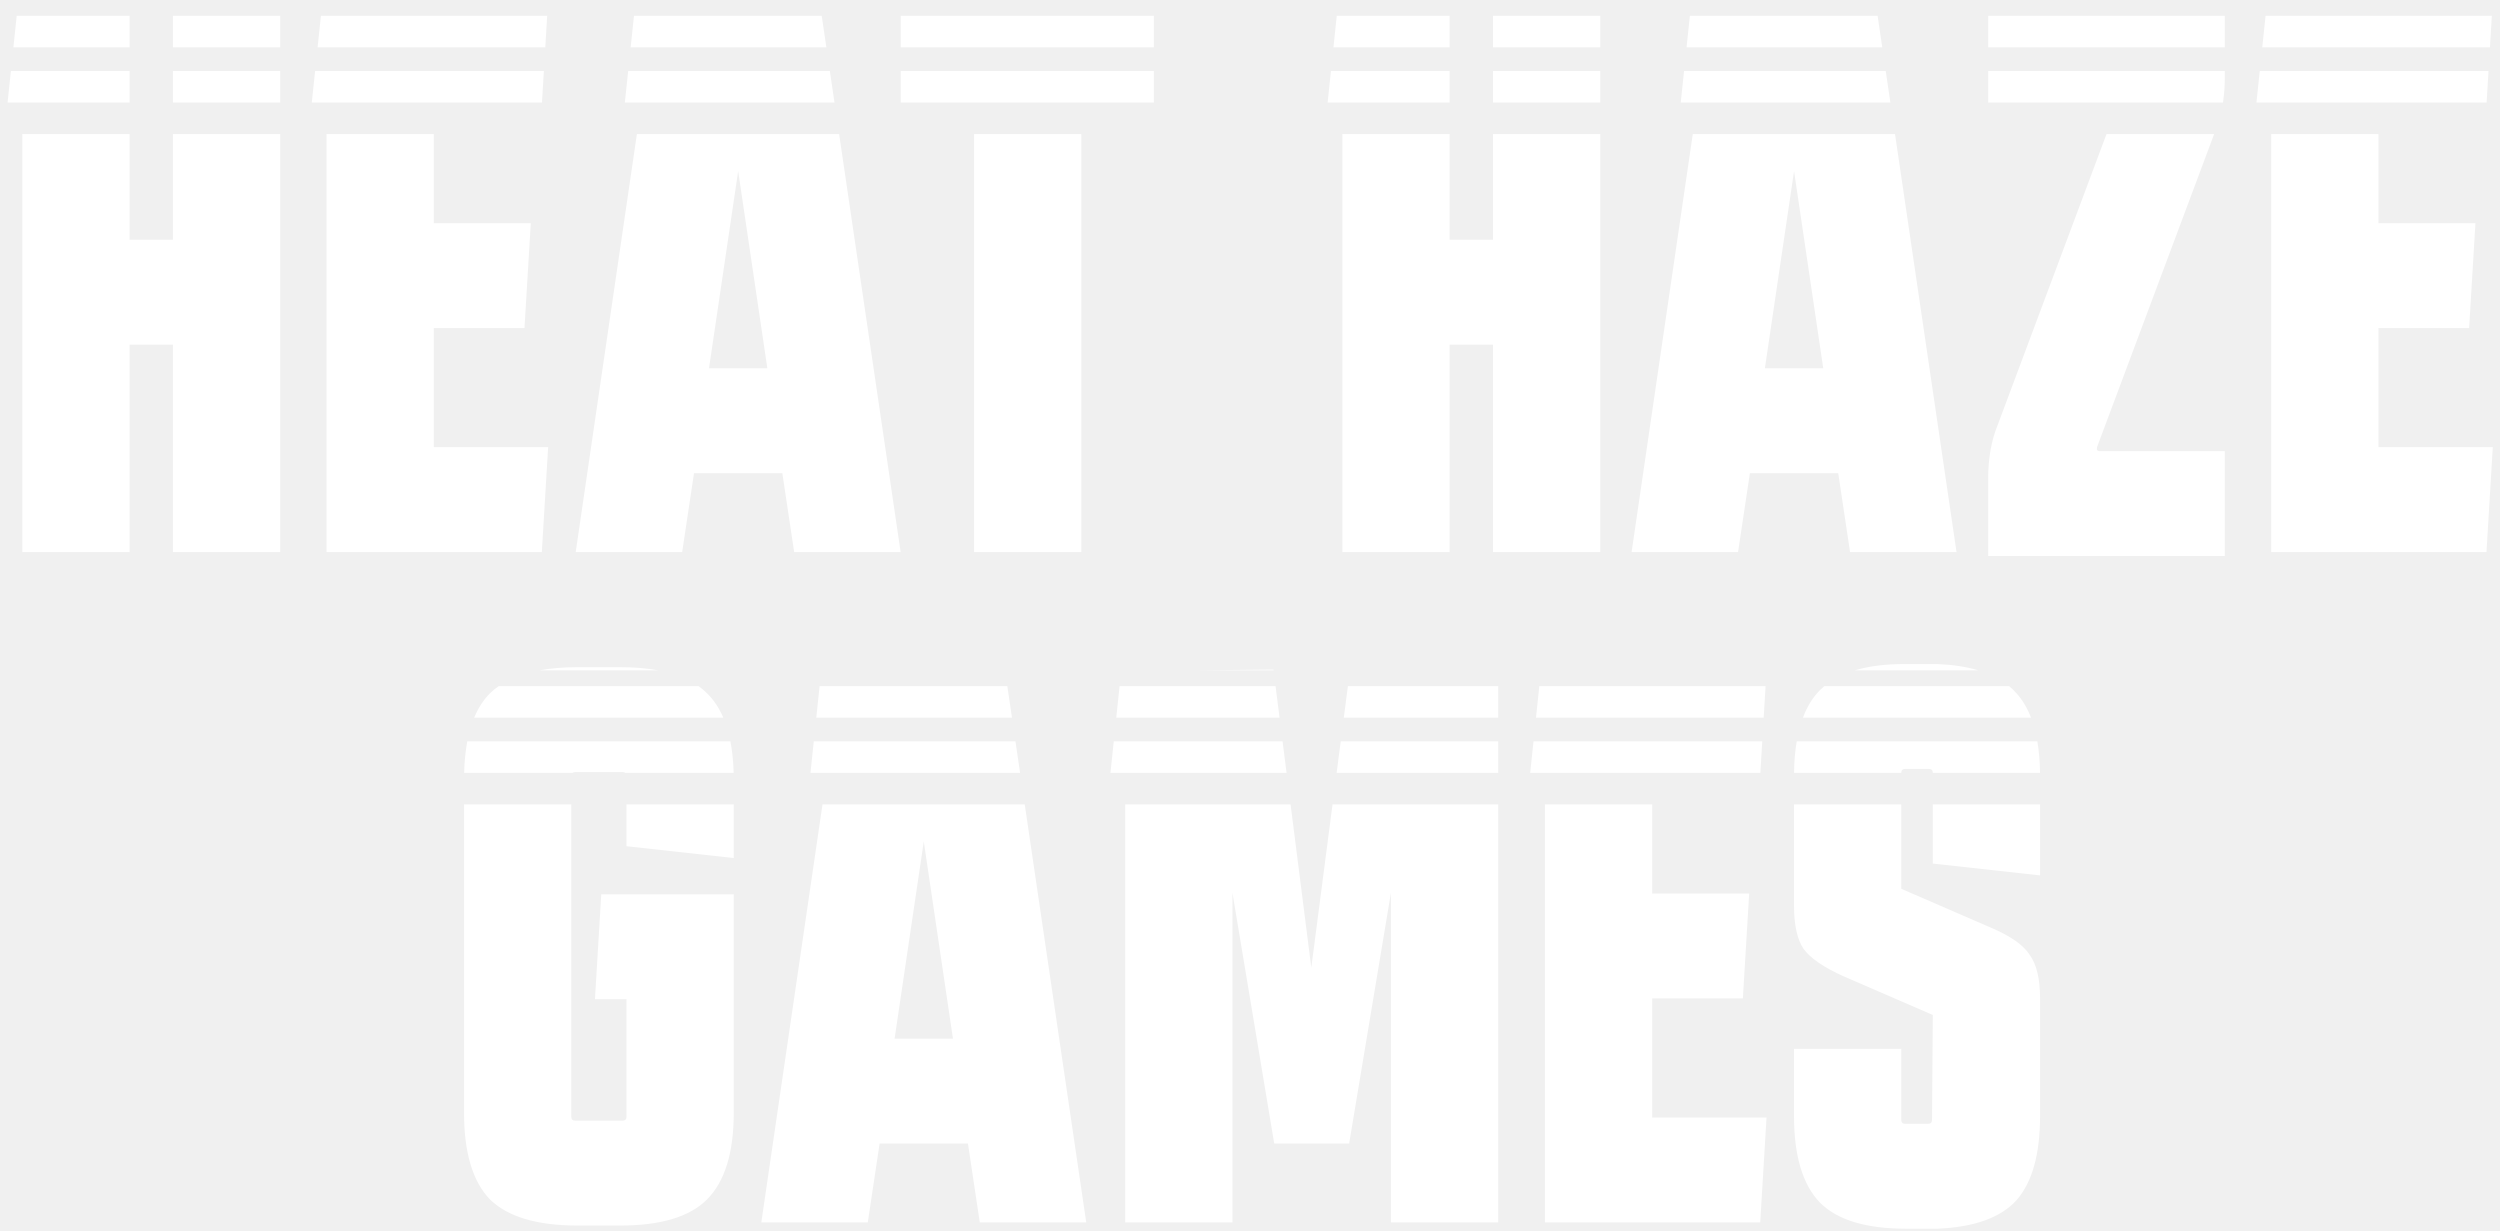
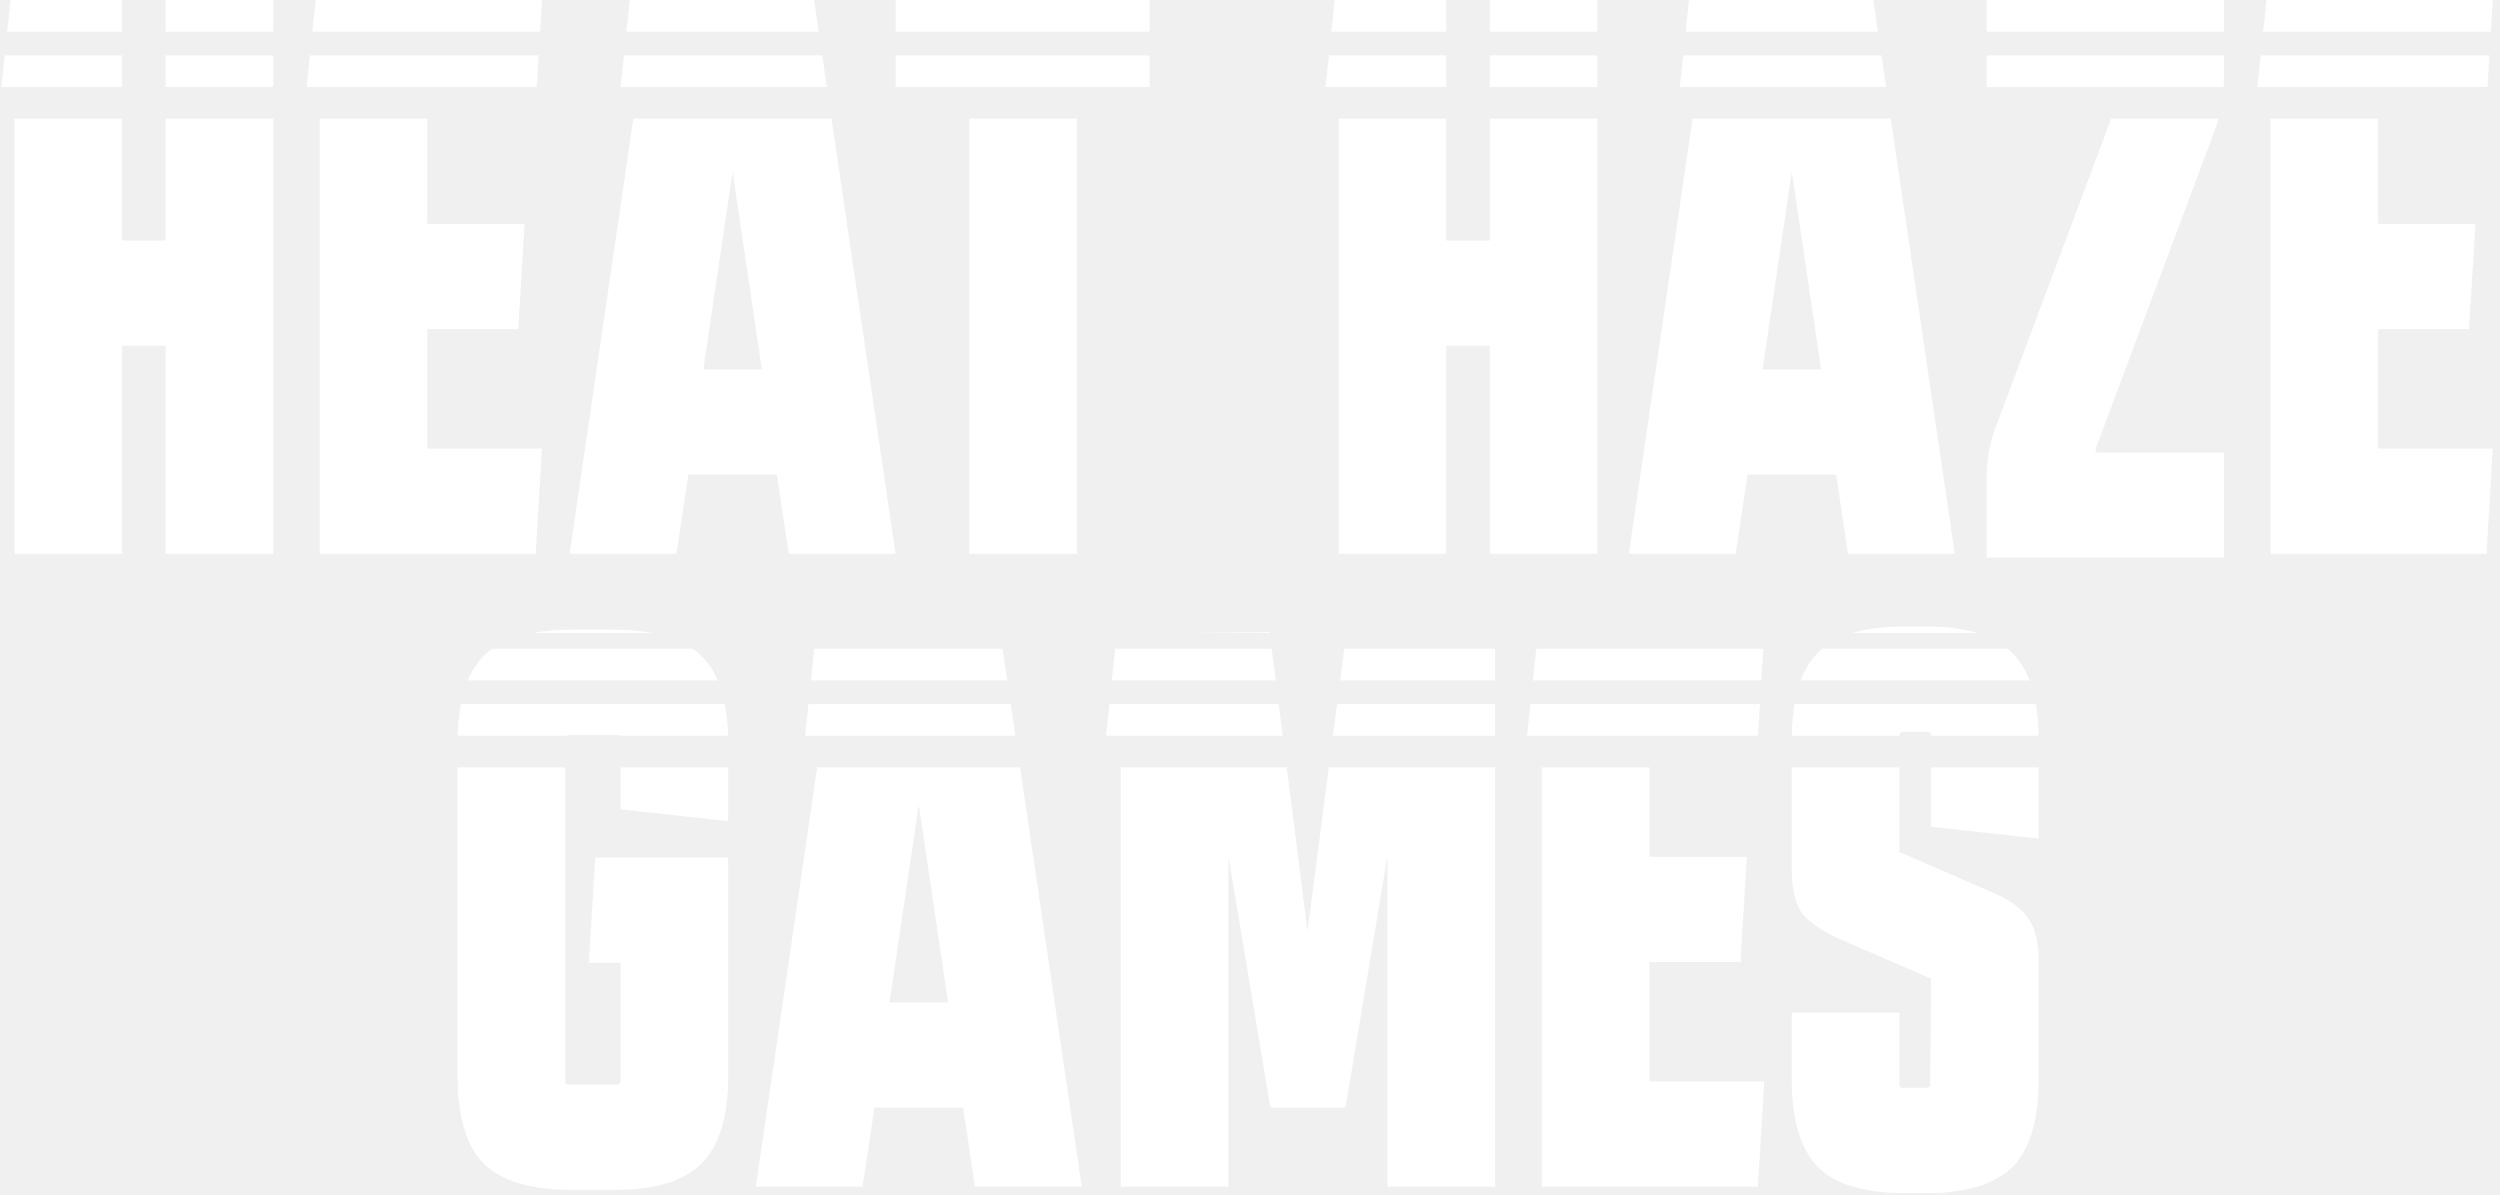
- <svg xmlns="http://www.w3.org/2000/svg" width="317" height="156" viewBox="0 0 317 156" fill="none">
-   <path fill-rule="evenodd" clip-rule="evenodd" d="M2.83 70V17H16.43V30.4H21.93V17H35.53V70H21.93V43.7H16.43V70H2.83ZM35.53 13H21.93V9H35.53V13ZM35.53 6H21.93V2H35.53V6ZM21.93 -0V9.53674e-06H35.53V-0H21.93ZM40.272 6L40.693 2H69.383L69.143 6H40.272ZM40.904 9.53674e-06H69.504L69.504 -0H40.904L40.904 9.53674e-06ZM79.968 6L80.389 2H104.194L104.783 6H79.968ZM80.6 9.53674e-06H103.9L103.9 -0H80.6L80.6 9.53674e-06ZM114.211 6V2H146.311V6H114.211ZM114.211 9.53674e-06H146.311V-0H114.211V9.53674e-06ZM169.081 6L169.502 2H183.812V6H169.081ZM169.712 9.53674e-06H183.812V-0H169.712L169.712 9.53674e-06ZM189.312 6V2H202.912V6H189.312ZM189.312 9.53674e-06H202.912V-0H189.312V9.53674e-06ZM213.855 6L214.276 2H238.081L238.67 6H213.855ZM214.487 9.53674e-06H237.787L237.787 -0H214.487L214.487 9.53674e-06ZM252.102 6V2H282.102V6H252.102ZM252.102 9.53674e-06H282.102V-0H252.102V9.53674e-06ZM286.854 6L287.275 2H315.966L315.725 6H286.854ZM287.486 9.53674e-06H316.086V-0H287.486V9.53674e-06ZM2.33 9.53674e-06H16.43V-0H2.33L2.33 9.53674e-06ZM16.43 2H2.119L1.698 6H16.43V2ZM39.956 9L39.535 13H68.722L68.963 9H39.956ZM79.653 9L79.231 13H105.813L105.224 9H79.653ZM114.211 9V13H146.311V9H114.211ZM168.765 9L168.344 13H183.812V9H168.765ZM189.312 9V13H202.912V9H189.312ZM213.539 9L213.118 13H239.7L239.111 9H213.539ZM252.102 9V13H281.873C281.88 12.953 281.887 12.905 281.894 12.858L281.902 12.8C282.035 11.8 282.102 10.9 282.102 10.1V9H252.102ZM286.538 9L286.117 13H315.304L315.545 9H286.538ZM1.382 9L0.961 13H16.43V9H1.382ZM41.404 70V17H55.004V28.3H67.304L66.504 41.6H55.004V56.7H69.504L68.704 70H41.404ZM73 70L80.758 17H106.401L114.2 70H100.7L99.2 60H88L86.5 70H73ZM123.511 70V17H137.111V70H123.511ZM170.212 70V17H183.812V30.4H189.312V17H202.912V70H189.312V43.7H183.812V70H170.212ZM206.887 70L214.645 17H240.288L248.087 70H234.587L233.087 60H221.887L220.387 70H206.887ZM253.002 54.7L267.104 17H280.753L265.902 56.7C265.835 57.033 265.935 57.2 266.202 57.2H282.102V70.5H252.102V60.4C252.102 59.6 252.168 58.7 252.302 57.7C252.435 56.7 252.668 55.7 253.002 54.7ZM287.986 70V17H301.586V28.3H313.886L313.086 41.6H301.586V56.7H316.086L315.286 70H287.986ZM97.3 46.7H89.9L93.6 21.7L97.3 46.7ZM227.487 21.7L231.187 46.7H223.787L227.487 21.7ZM76.24 113.4L75.44 126.7H79.44V141.6C79.44 141.933 79.273 142.1 78.94 142.1H72.94C72.606 142.1 72.44 141.933 72.44 141.6V102H58.84V141.1C58.84 146.167 59.94 149.833 62.14 152.1C64.406 154.3 68.106 155.4 73.24 155.4H78.64C83.773 155.4 87.44 154.3 89.64 152.1C91.906 149.833 93.04 146.167 93.04 141.1V113.4H76.24ZM58.852 98H72.592C72.675 97.933 72.791 97.9 72.94 97.9H78.94C79.089 97.9 79.205 97.933 79.287 98H93.028C92.988 96.539 92.85 95.206 92.614 94H59.253C59.024 95.206 58.89 96.539 58.852 98ZM60.126 91H91.714C91.183 89.76 90.491 88.726 89.64 87.9C89.316 87.576 88.96 87.276 88.573 87H63.234C62.838 87.276 62.473 87.576 62.14 87.9C61.313 88.726 60.642 89.76 60.126 91ZM103.925 87L103.504 91H128.318L127.729 87H103.925ZM127.435 85H104.135L104.135 85H127.435L127.435 85ZM141.963 87L141.542 91H162.248L161.74 87H141.963ZM161.486 85H142.173L142.173 85H151.573L161.473 84.9L161.486 85ZM170.913 87L170.394 91H189.973V87H170.913ZM189.973 85H171.173L171.173 85H189.973V85ZM195.185 87L194.764 91H223.635L223.876 87H195.185ZM223.996 85H195.396L195.396 85H223.996L223.996 85ZM231.326 87C231.136 87.16 230.954 87.326 230.78 87.5C229.867 88.414 229.143 89.58 228.609 91H257.533C257.061 89.773 256.443 88.739 255.68 87.9C255.398 87.579 255.088 87.279 254.752 87H231.326ZM250.859 85H235.187C236.953 84.467 239.051 84.2 241.48 84.2H245.68C247.642 84.284 249.369 84.551 250.859 85ZM83.469 85H68.399C69.839 84.733 71.452 84.6 73.24 84.6H78.64C80.427 84.6 82.037 84.733 83.469 85ZM102.767 98L103.188 94H128.759L129.348 98H102.767ZM140.805 98L141.226 94H162.629L163.137 98H140.805ZM169.484 98L170.004 94H189.973V98H169.484ZM194.028 98L194.449 94H223.455L223.214 98H194.028ZM227.484 98C227.505 96.544 227.618 95.211 227.822 94H258.334C258.541 95.209 258.656 96.542 258.677 98H245.08V98C245.08 97.666 244.914 97.5 244.58 97.5H241.58C241.247 97.5 241.08 97.666 241.08 98V98H227.484ZM93.04 102H79.44V107.3L93.04 108.8V102ZM104.293 102H129.937L137.735 155H124.235L122.735 145H111.535L110.035 155H96.535L104.293 102ZM142.673 102V155H156.273V113.2L161.573 145H171.073L176.373 113.2V155H189.973V102H168.964L166.273 122.7L163.645 102H142.673ZM195.896 102V155H223.196L223.996 141.7H209.496V126.6H220.996L221.796 113.3H209.496V102H195.896ZM227.48 102V114.8C227.48 117.267 227.88 119.1 228.68 120.3C229.547 121.5 231.247 122.667 233.78 123.8L245.08 128.7L244.98 142C244.98 142.333 244.814 142.5 244.48 142.5H241.58C241.247 142.5 241.08 142.333 241.08 142V133H227.48V141.5C227.48 146.567 228.58 150.233 230.78 152.5C232.98 154.7 236.614 155.8 241.68 155.8H245.68C250.347 155.6 253.68 154.4 255.68 152.2C257.68 149.933 258.68 146.367 258.68 141.5V126.6C258.68 124.133 258.247 122.3 257.38 121.1C256.58 119.833 254.914 118.667 252.38 117.6L241.08 112.7V102H227.48ZM245.08 102V109.5L258.68 111V102H245.08ZM120.835 131.7H113.435L117.135 106.7L120.835 131.7Z" fill="white" />
+ <svg xmlns="http://www.w3.org/2000/svg" width="316" height="151" viewBox="0 0 316 151" fill="none">
+   <path fill-rule="evenodd" clip-rule="evenodd" d="M0.909 4L1.33 0H15.43V4H0.909ZM20.93 4V0H34.53V4H20.93ZM39.483 4L39.904 0H68.504L68.263 4H39.483ZM79.179 4L79.6 0H102.9L103.489 4H79.179ZM113.211 4V0H145.311V4H113.211ZM168.291 4L168.712 0H182.812V4H168.291ZM188.312 4V0H201.912V4H188.312ZM213.066 4L213.487 0H236.787L237.375 4H213.066ZM251.102 4V0H281.102V4H251.102ZM286.065 4L286.486 0H315.086L314.845 4H286.065ZM1.83 70V15H15.43V30.4H20.93V15H34.53V70H20.93V43.7H15.43V70H1.83ZM34.53 11H20.93V7H34.53V11ZM39.167 7L38.746 11H67.842L68.083 7H39.167ZM78.863 7L78.442 11H104.519L103.93 7H78.863ZM113.211 7V11H145.311V7H113.211ZM167.976 7L167.555 11H182.812V7H167.976ZM188.312 7V11H201.912V7H188.312ZM212.75 7L212.329 11H238.405L237.817 7H212.75ZM251.102 7V11H281.076C281.093 10.687 281.102 10.387 281.102 10.1V7H251.102ZM285.749 7L285.328 11H314.424L314.665 7H285.749ZM0.593 7L0.172 11H15.43V7H0.593ZM40.404 70V15H54.004V28.3H66.304L65.504 41.6H54.004V56.7H68.504L67.704 70H40.404ZM72 70L80.051 15H105.107L113.2 70H99.7L98.2 60H87L85.5 70H72ZM122.511 70V15H136.111V70H122.511ZM169.212 70V15H182.812V30.4H188.312V15H201.912V70H188.312V43.7H182.812V70H169.212ZM205.887 70L213.938 15H238.994L247.087 70H233.587L232.087 60H220.887L219.387 70H205.887ZM252.002 54.7L266.853 15H280.447C280.372 15.267 280.29 15.533 280.202 15.8L264.902 56.7C264.835 57.033 264.935 57.2 265.202 57.2H281.102V70.5H251.102V60.4C251.102 59.6 251.168 58.7 251.302 57.7C251.435 56.7 251.668 55.7 252.002 54.7ZM286.986 70V15H300.586V28.3H312.886L312.086 41.6H300.586V56.7H315.086L314.286 70H286.986ZM96.3 46.7H88.9L92.6 21.7L96.3 46.7ZM226.487 21.7L230.187 46.7H222.787L226.487 21.7ZM75.24 108.4L74.44 121.7H78.44V136.6C78.44 136.933 78.273 137.1 77.94 137.1H71.94C71.606 137.1 71.44 136.933 71.44 136.6V97H57.84V136.1C57.84 141.167 58.94 144.833 61.14 147.1C63.407 149.3 67.106 150.4 72.24 150.4H77.64C82.773 150.4 86.44 149.3 88.64 147.1C90.906 144.833 92.04 141.167 92.04 136.1V108.4H75.24ZM57.852 93H71.592C71.675 92.933 71.791 92.9 71.94 92.9H77.94C78.089 92.9 78.205 92.933 78.287 93H92.028C91.988 91.539 91.85 90.206 91.614 89H58.253C58.024 90.206 57.89 91.539 57.852 93ZM59.126 86H90.714C90.183 84.76 89.491 83.726 88.64 82.9C88.316 82.576 87.96 82.276 87.573 82H62.234C61.838 82.276 61.473 82.576 61.14 82.9C60.313 83.726 59.642 84.76 59.126 86ZM102.925 82L102.504 86H127.318L126.729 82H102.925ZM126.435 80H103.135L103.135 80H126.435L126.435 80ZM140.963 82L140.542 86H161.248L160.74 82H140.963ZM160.486 80H141.173L141.173 80H150.573L160.473 79.9L160.486 80ZM169.913 82L169.394 86H188.973V82H169.913ZM188.973 80H170.173L170.173 80H188.973V80ZM194.186 82L193.764 86H222.635L222.876 82H194.186ZM222.996 80H194.396L194.396 80H222.996L222.996 80ZM230.326 82C230.136 82.16 229.954 82.326 229.78 82.5C228.867 83.414 228.143 84.58 227.609 86H256.533C256.061 84.773 255.443 83.739 254.68 82.9C254.398 82.579 254.088 82.279 253.752 82H230.326ZM249.859 80H234.187C235.953 79.467 238.051 79.2 240.48 79.2H244.68C246.642 79.284 248.369 79.551 249.859 80ZM82.469 80H67.399C68.839 79.733 70.452 79.6 72.24 79.6H77.64C79.427 79.6 81.037 79.733 82.469 80ZM101.767 93L102.188 89H127.759L128.348 93H101.767ZM139.805 93L140.226 89H161.629L162.137 93H139.805ZM168.484 93L169.004 89H188.973V93H168.484ZM193.028 93L193.449 89H222.455L222.214 93H193.028ZM226.484 93C226.505 91.544 226.618 90.211 226.822 89H257.334C257.541 90.209 257.656 91.542 257.677 93H244.08V93C244.08 92.666 243.914 92.5 243.58 92.5H240.58C240.247 92.5 240.08 92.666 240.08 93V93H226.484ZM92.04 97H78.44V102.3L92.04 103.8V97ZM103.293 97H128.937L136.735 150H123.235L121.735 140H110.535L109.035 150H95.535L103.293 97ZM141.673 97V150H155.273V108.2L160.573 140H170.073L175.373 108.2V150H188.973V97H167.964L165.273 117.7L162.645 97H141.673ZM194.896 97V150H222.196L222.996 136.7H208.496V121.6H219.996L220.796 108.3H208.496V97H194.896ZM226.48 97V109.8C226.48 112.267 226.88 114.1 227.68 115.3C228.547 116.5 230.247 117.667 232.78 118.8L244.08 123.7L243.98 137C243.98 137.333 243.814 137.5 243.48 137.5H240.58C240.247 137.5 240.08 137.333 240.08 137V128H226.48V136.5C226.48 141.567 227.58 145.233 229.78 147.5C231.98 149.7 235.614 150.8 240.68 150.8H244.68C249.347 150.6 252.68 149.4 254.68 147.2C256.68 144.933 257.68 141.367 257.68 136.5V121.6C257.68 119.133 257.247 117.3 256.38 116.1C255.58 114.833 253.914 113.667 251.38 112.6L240.08 107.7V97H226.48ZM244.08 97V104.5L257.68 106V97H244.08ZM119.835 126.7H112.435L116.135 101.7L119.835 126.7Z" fill="white" />
</svg>
